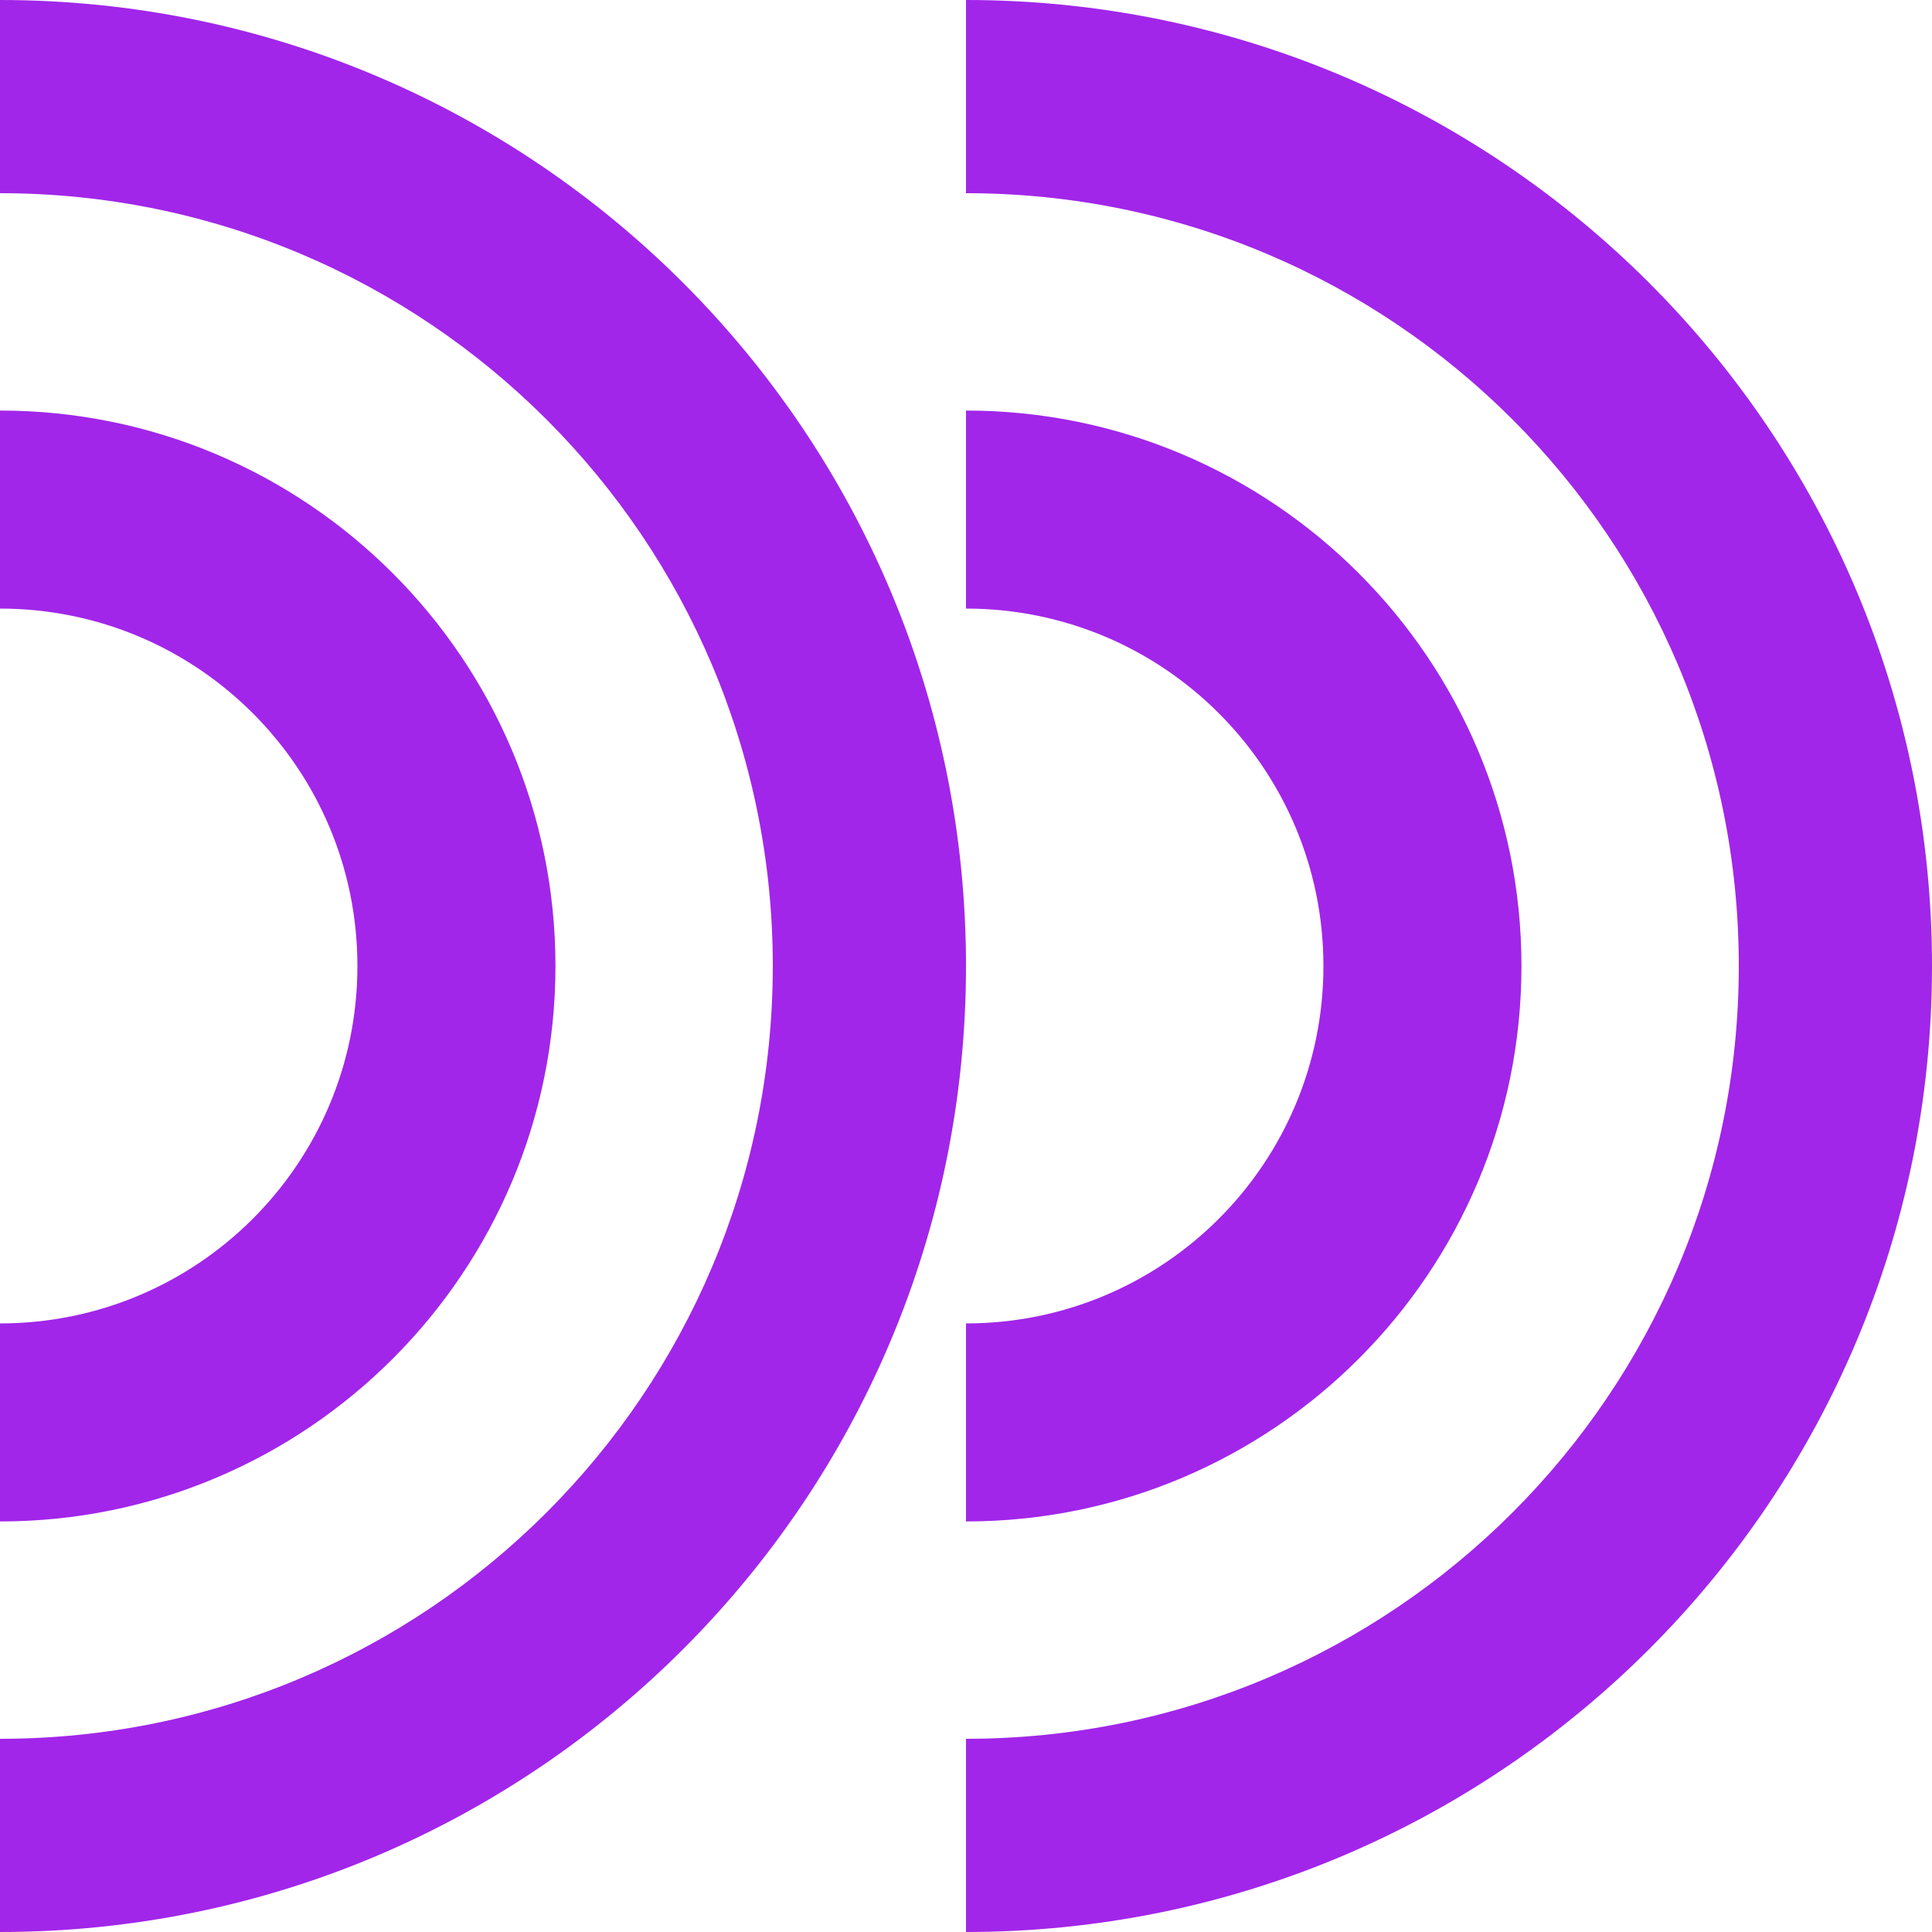
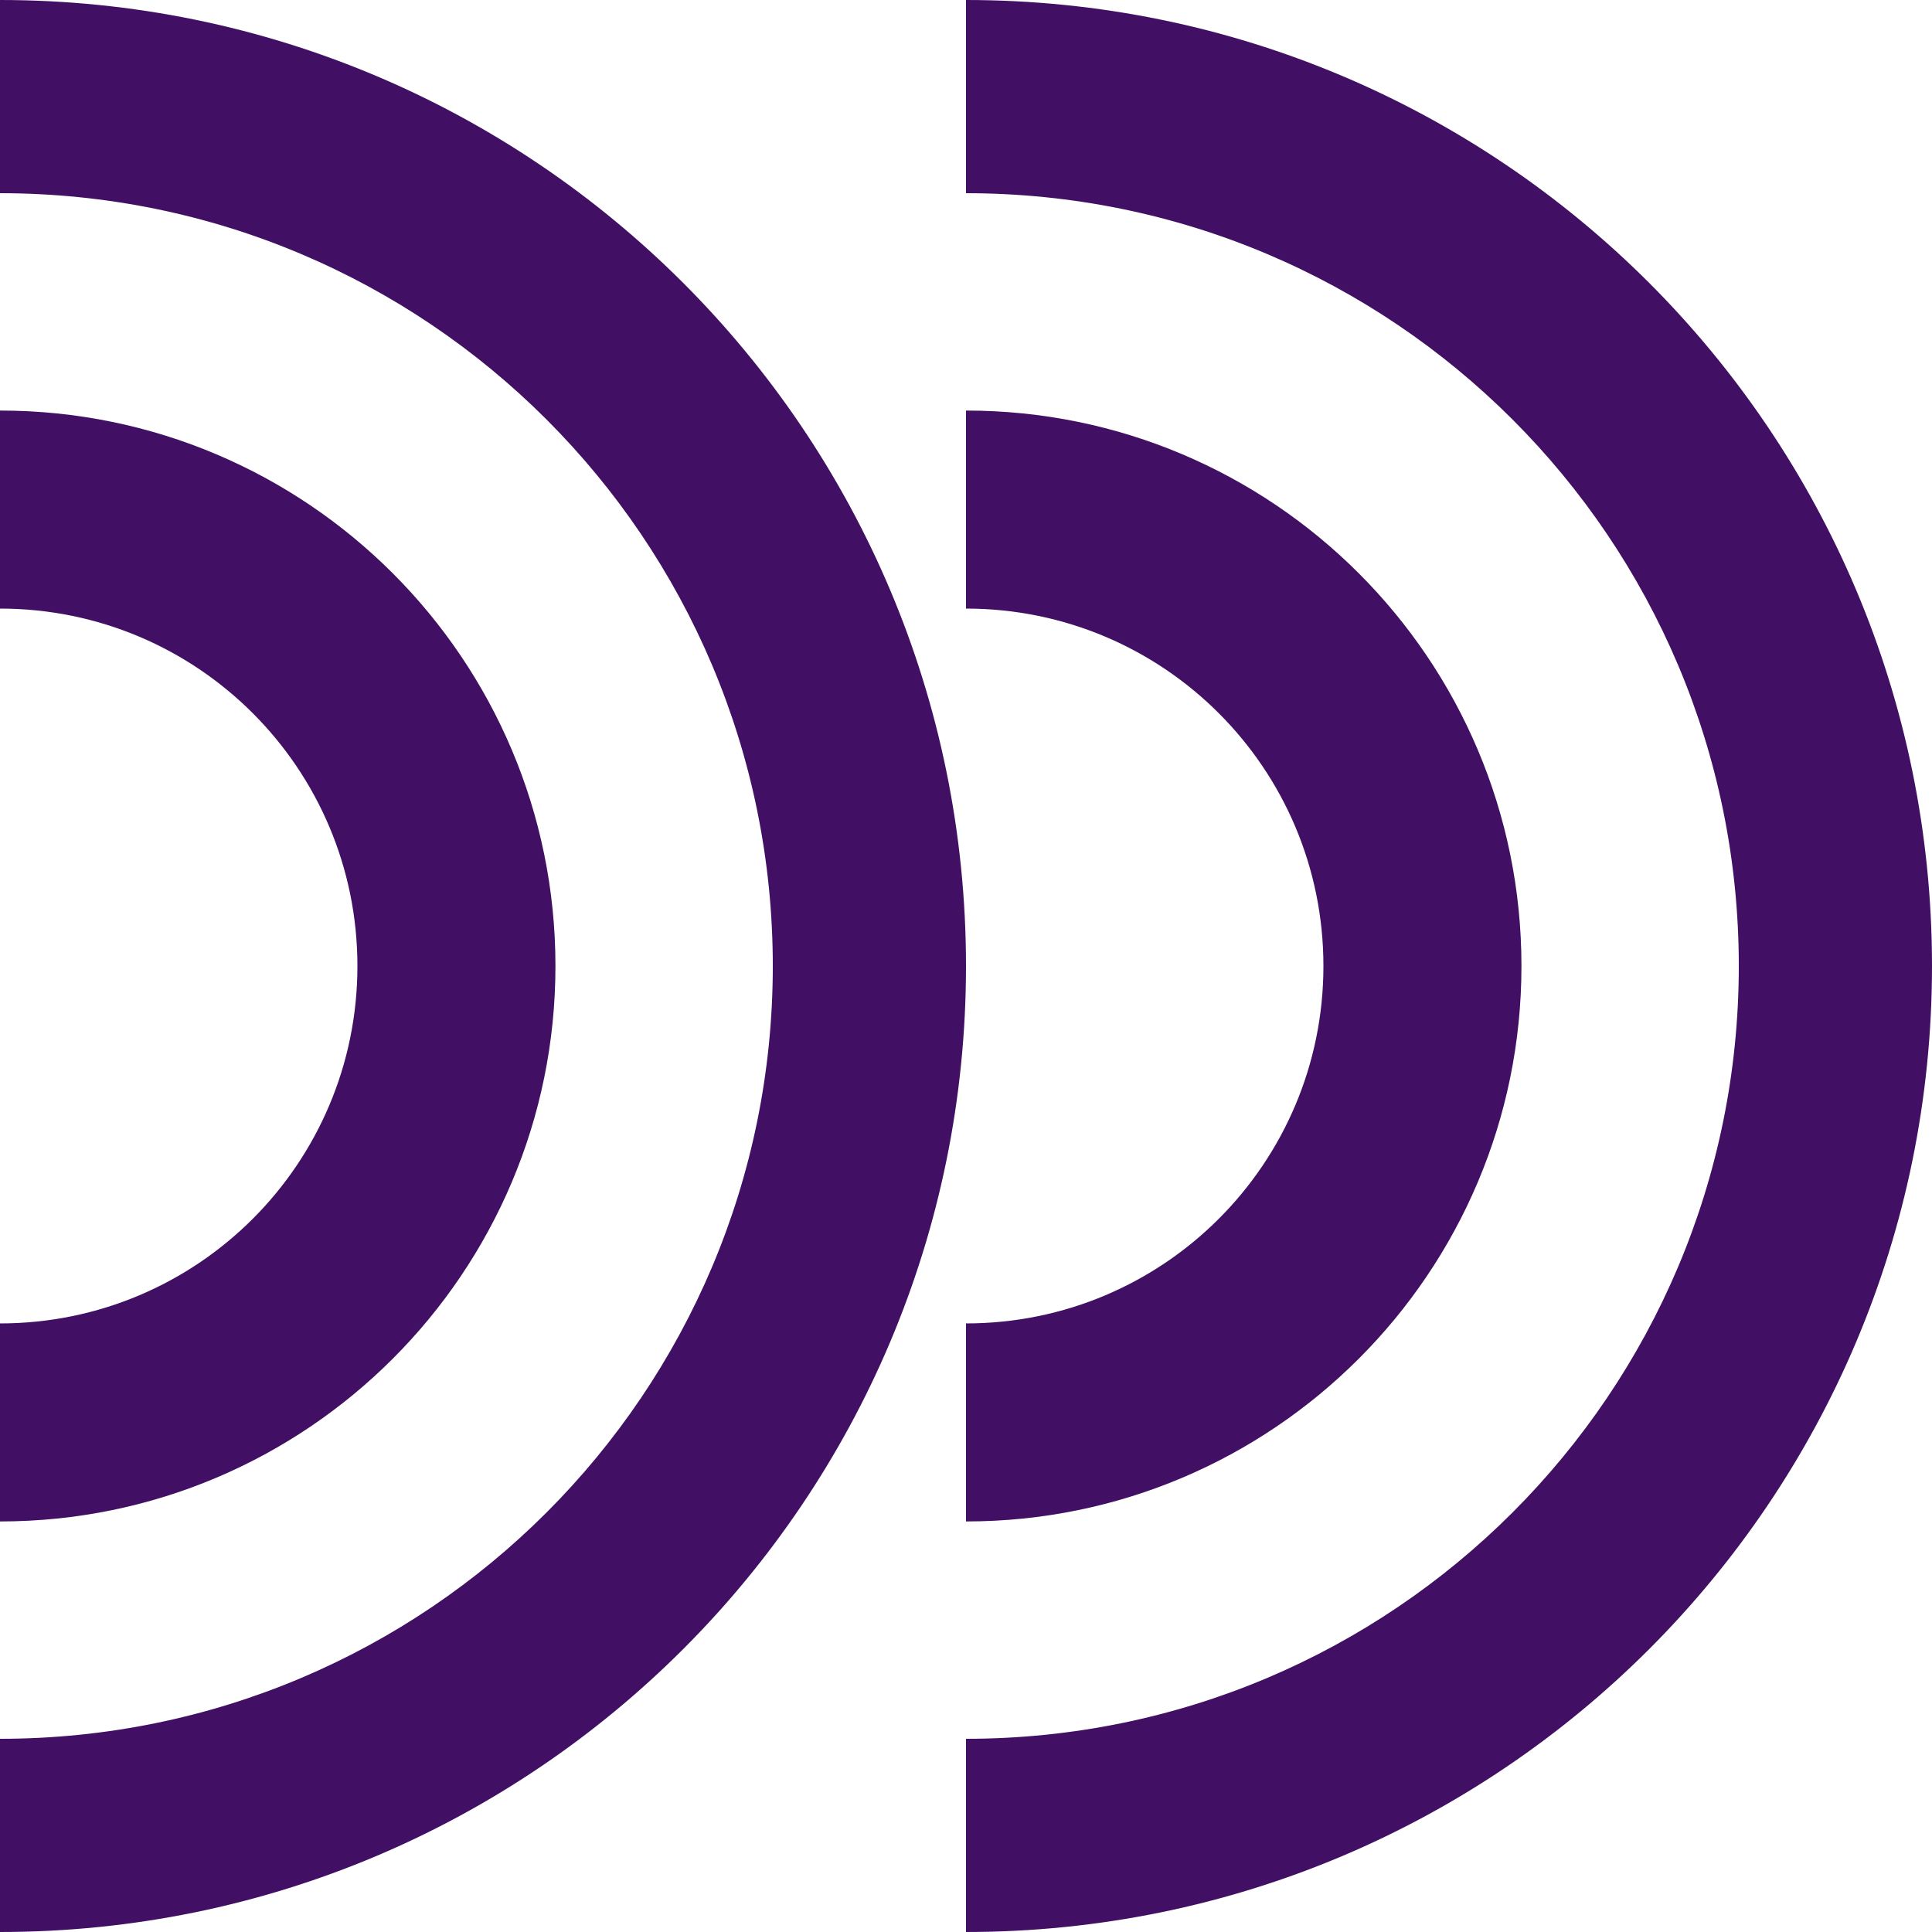
<svg xmlns="http://www.w3.org/2000/svg" version="1.1" id="Layer_1" x="0px" y="0px" viewBox="0 0 400 400" style="enable-background:new 0 0 400 400;" xml:space="preserve">
  <style type="text/css">
- 	.st0{fill:#A126E9;}
+ 	.st0{fill:#410F64;}
</style>
  <g>
    <g>
      <g>
        <g>
-           <path class="st0" d="M200,0L200,0v40l0,0c88.4,0,160,71.6,160,160l0,0c0,88.4-71.6,160-160,160l0,0v40l0,0      c110.5,0,200-89.5,200-200l0,0C400,89.5,310.5,0,200,0z" />
+           <g>
+             <g>
+               <path class="st0" d="M200,0L200,0v40l0,0c88.4,0,160,71.6,160,160l0,0c0,88.4-71.6,160-160,160l0,0v40l0,0        c110.5,0,200-89.5,200-200l0,0C400,89.5,310.5,0,200,0z" />
+             </g>
+           </g>
+           <g>
+             <g>
+               <path class="st0" d="M315,200c0-63.5-51.5-115-115-115v41c40.9,0,74,33.1,74,74s-33.1,74-74,74v41        C263.5,315,315,263.5,315,200z" />
+             </g>
+           </g>
        </g>
        <g>
-           <path class="st0" d="M315,200c0-63.5-51.5-115-115-115v41c40.9,0,74,33.1,74,74s-33.1,74-74,74v41C263.5,315,315,263.5,315,200z      " />
-         </g>
-       </g>
-       <g>
-         <g>
-           <path class="st0" d="M0,0L0,0v40l0,0c88.4,0,160,71.6,160,160l0,0c0,88.4-71.6,160-160,160l0,0v40l0,0c110.5,0,200-89.5,200-200      l0,0C200,89.5,110.5,0,0,0z" />
-         </g>
-         <g>
-           <path class="st0" d="M115,200C115,136.5,63.5,85,0,85v41c40.9,0,74,33.1,74,74s-33.1,74-74,74v41C63.5,315,115,263.5,115,200z" />
+           <g>
+             <g>
+               <path class="st0" d="M0,0L0,0v40l0,0c88.4,0,160,71.6,160,160l0,0c0,88.4-71.6,160-160,160l0,0v40l0,0        c110.5,0,200-89.5,200-200l0,0C200,89.5,110.5,0,0,0z" />
+             </g>
+           </g>
+           <g>
+             <g>
+               <path class="st0" d="M115,200C115,136.5,63.5,85,0,85v41c40.9,0,74,33.1,74,74s-33.1,74-74,74v41C63.5,315,115,263.5,115,200z        " />
+             </g>
+           </g>
        </g>
      </g>
    </g>
  </g>
</svg>
